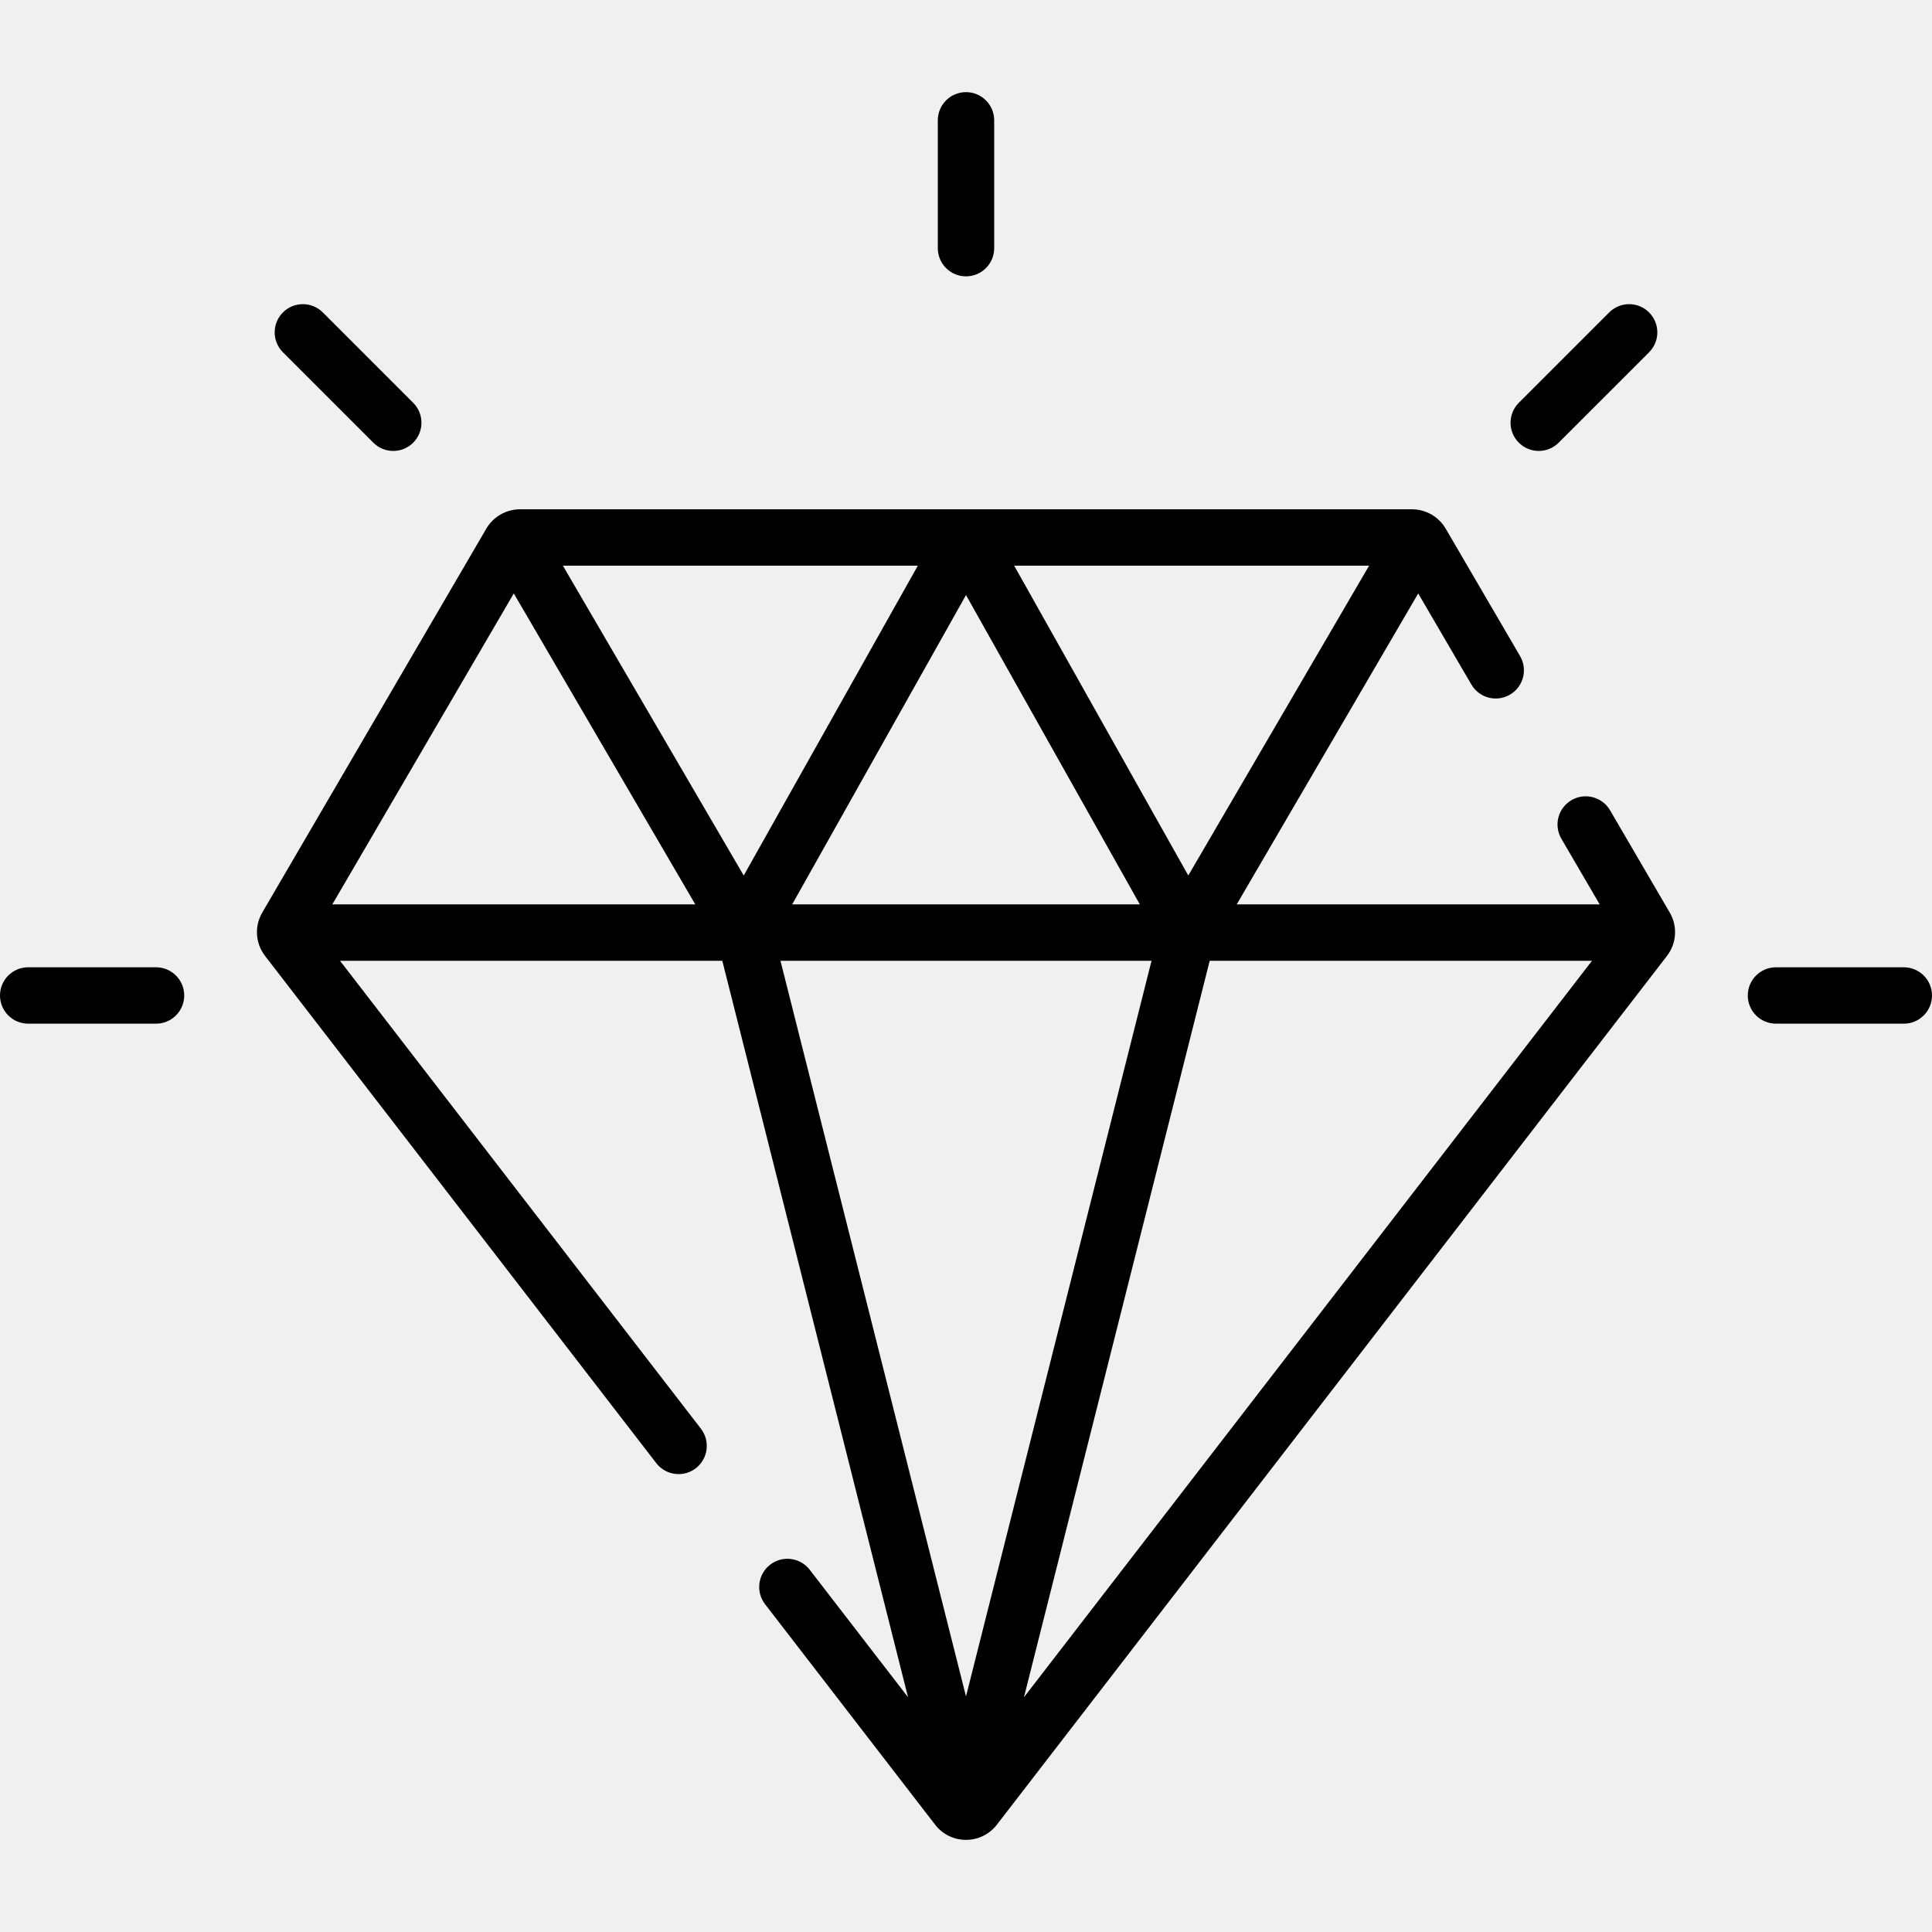
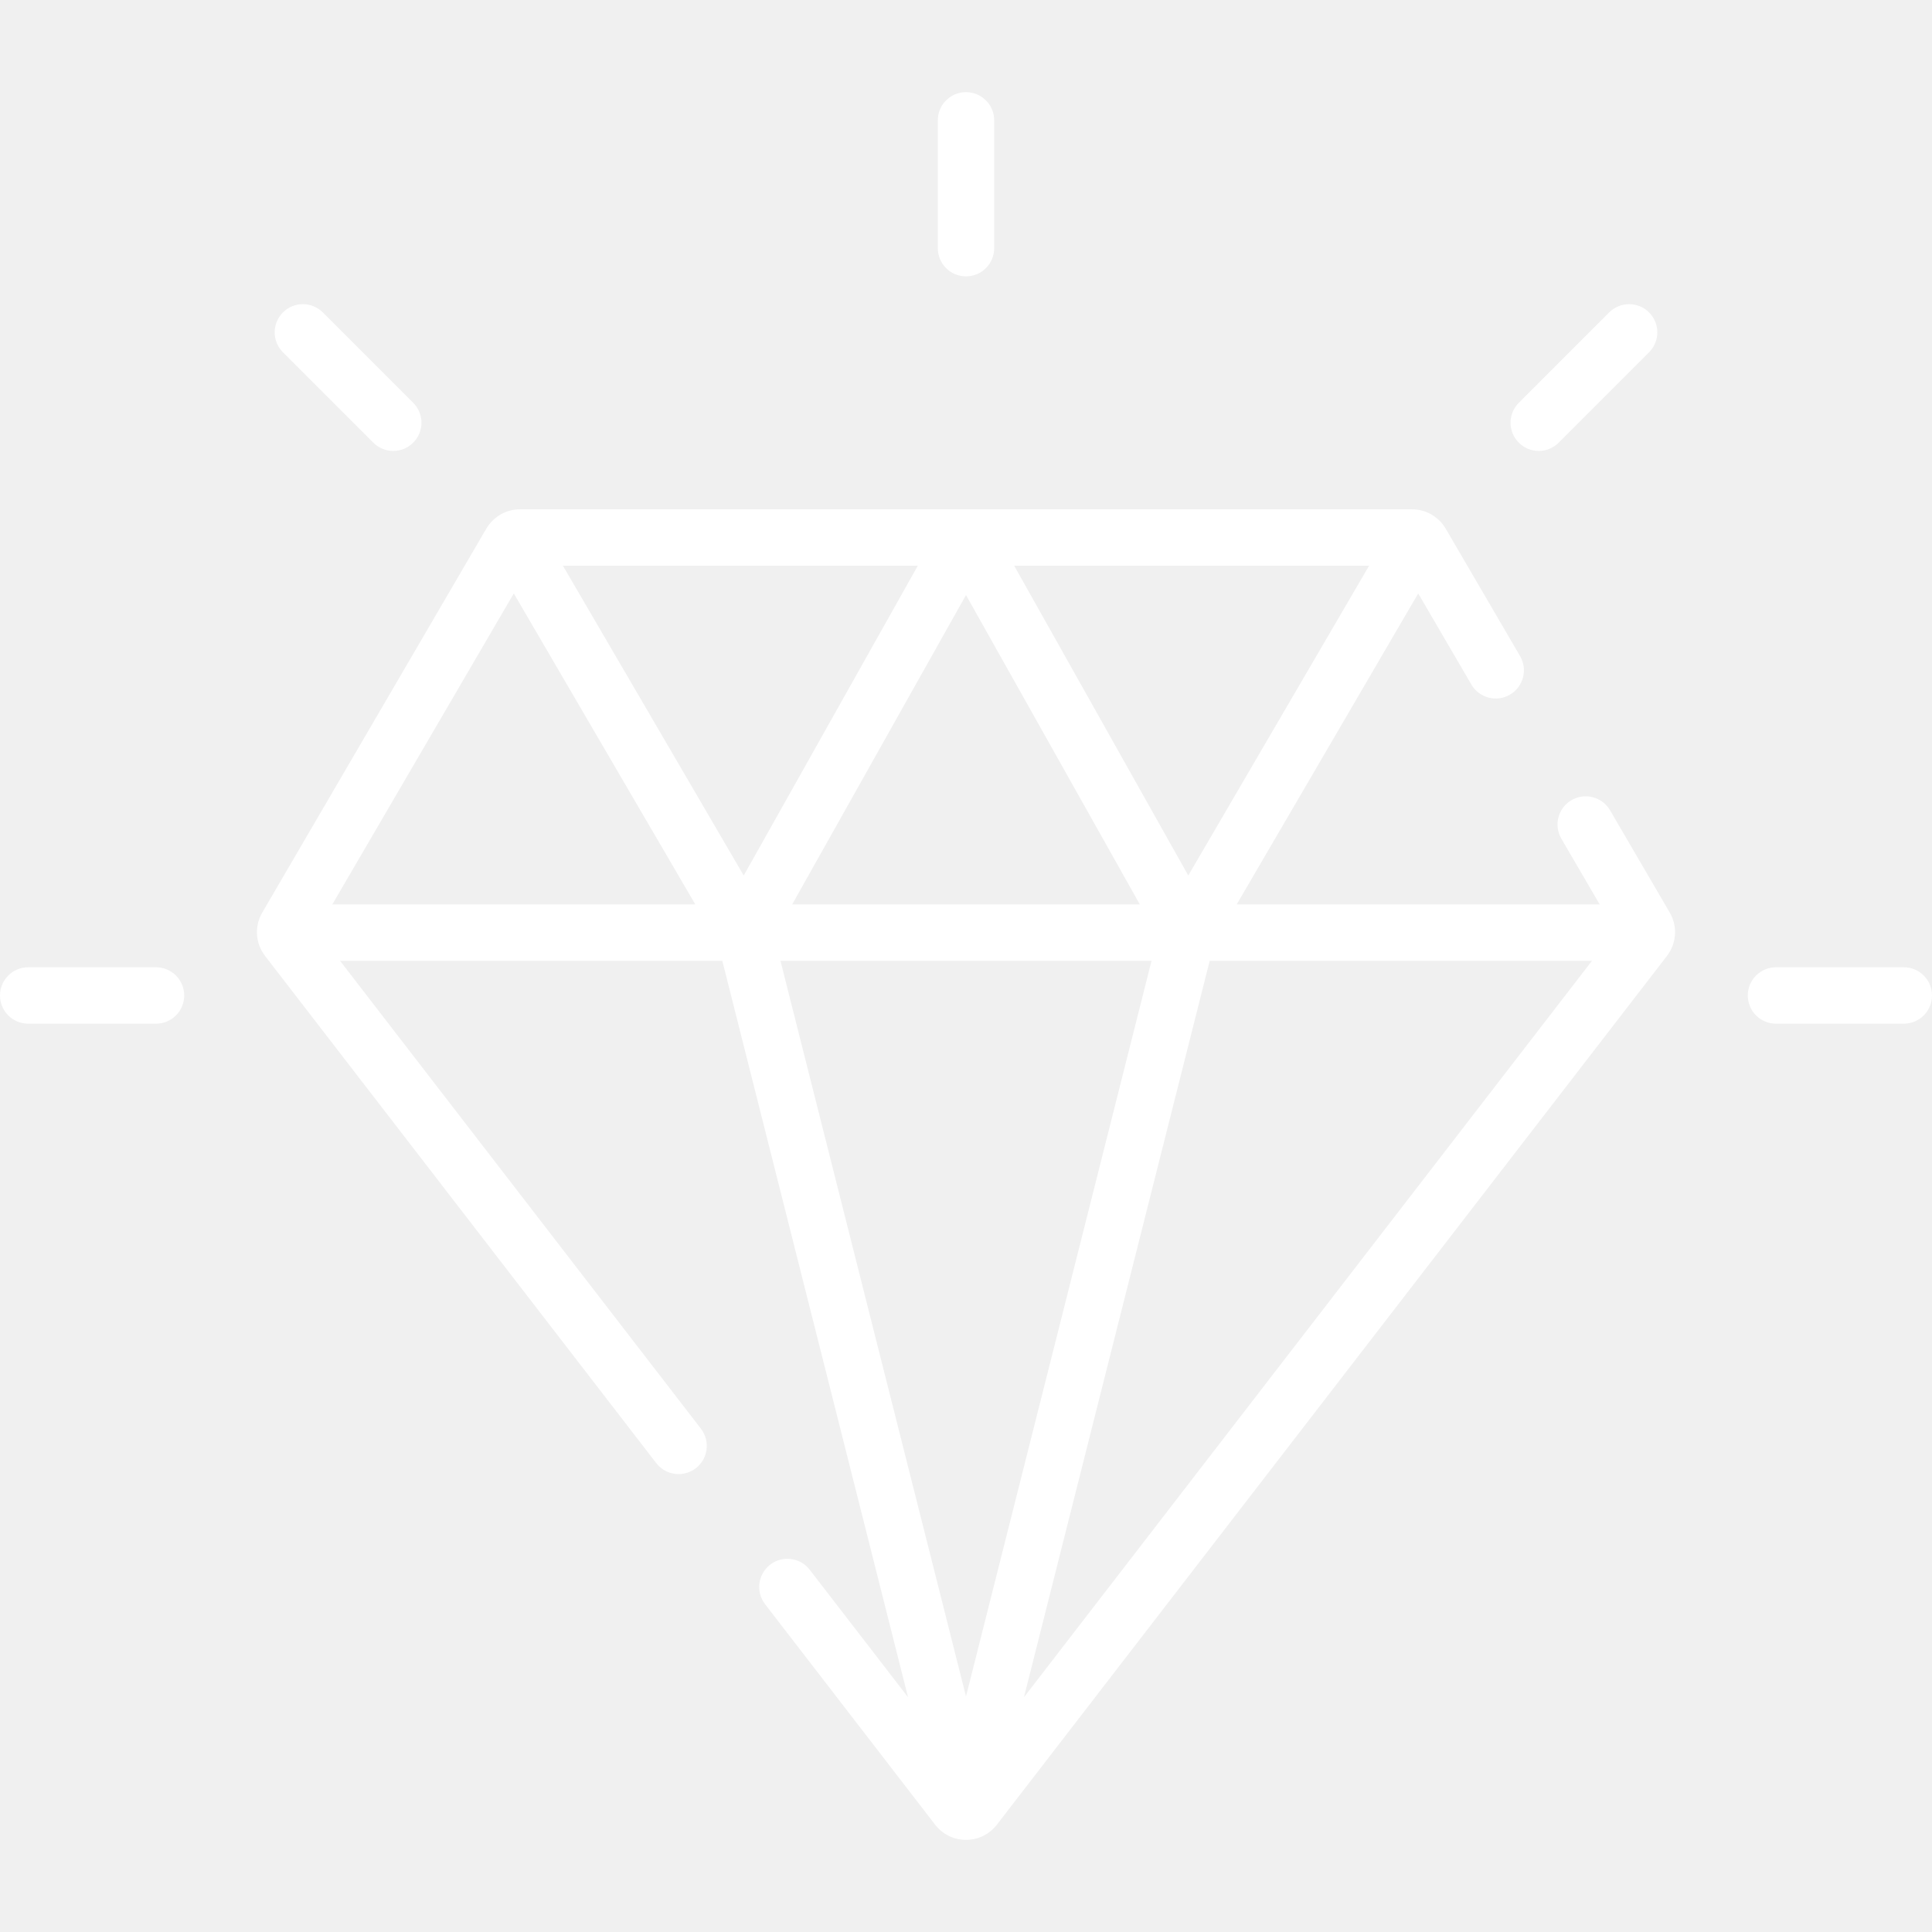
- <svg xmlns="http://www.w3.org/2000/svg" version="1.1" id="diamons" x="0px" y="0px" viewBox="0 0 512 512" style="enable-background:new 0 0 512 512;" xml:space="preserve">
+ <svg xmlns="http://www.w3.org/2000/svg" version="1.1" id="diamons" x="0px" y="0px" viewBox="0 0 512 512" style="enable-background:new 0 0 512 512; fill: #FFF;" xml:space="preserve">
  <g>
    <g>
      <path d="M442.491,241.824l-15.808-27.088c-2.08-3.564-6.655-4.766-10.22-2.687c-3.564,2.08-4.768,6.656-2.687,10.22l10.158,17.406    h-96.192l48.099-82.408l14.088,24.139c2.08,3.565,6.657,4.768,10.22,2.687c3.564-2.08,4.768-6.656,2.687-10.22l-19.712-33.777    c-1.845-3.161-5.266-5.126-8.927-5.126H137.804c-3.661,0-7.082,1.964-8.926,5.126L69.511,241.821    c-2.132,3.651-1.842,8.174,0.741,11.525l103.663,134.399c1.472,1.909,3.685,2.909,5.922,2.909c1.593,0,3.199-0.507,4.558-1.556    c3.268-2.52,3.873-7.213,1.353-10.481l-95.64-123.998h101.311l49.223,195.168l-26.057-33.784    c-2.519-3.266-7.213-3.873-10.481-1.352c-3.268,2.52-3.873,7.213-1.353,10.48l45.063,58.426c1.972,2.558,4.956,4.025,8.186,4.025    c3.23,0,6.213-1.467,8.185-4.024L441.75,253.345C444.332,249.995,444.622,245.472,442.491,241.824z M362.827,149.915    l-47.921,82.104l-46.136-82.104H362.827z M302.065,239.675h-92.13L256,157.696L302.065,239.675z M88.067,239.675l48.093-82.408    l48.099,82.408H88.067z M149.173,149.915h94.057l-46.136,82.104L149.173,149.915z M256,449.569l-49.168-194.95h98.336L256,449.569    z M271.358,449.789l49.223-195.169h101.311L271.358,449.789z" />
    </g>
  </g>
  <g>
    <g>
      <path d="M256,24.418c-4.126,0-7.472,3.345-7.472,7.472v33.875c0,4.127,3.345,7.472,7.472,7.472s7.472-3.345,7.472-7.472V31.89    C263.472,27.763,260.126,24.418,256,24.418z" />
    </g>
  </g>
  <g>
    <g>
      <path d="M437.019,82.794c-2.918-2.917-7.649-2.917-10.567,0l-23.953,23.952c-2.918,2.919-2.918,7.649,0,10.568    c1.459,1.458,3.371,2.188,5.283,2.188c1.912,0,3.825-0.73,5.284-2.188l23.953-23.952    C439.937,90.443,439.937,85.713,437.019,82.794z" />
    </g>
  </g>
  <g>
    <g>
      <path d="M504.528,256.34h-33.875c-4.127,0-7.472,3.345-7.472,7.472s3.346,7.472,7.472,7.472h33.875    c4.127,0,7.472-3.345,7.472-7.472C512,259.685,508.654,256.34,504.528,256.34z" />
    </g>
  </g>
  <g>
    <g>
      <path d="M41.347,256.34H7.472c-4.127,0-7.472,3.345-7.472,7.472s3.346,7.472,7.472,7.472h33.875c4.127,0,7.472-3.345,7.472-7.472    C48.819,259.685,45.474,256.34,41.347,256.34z" />
    </g>
  </g>
  <g>
    <g>
      <path d="M109.502,106.746L85.548,82.793c-2.918-2.917-7.649-2.917-10.567,0c-2.918,2.919-2.918,7.649,0,10.568l23.953,23.953    c1.459,1.458,3.371,2.188,5.284,2.188c1.913,0,3.825-0.73,5.284-2.188C112.42,114.395,112.42,109.665,109.502,106.746z" />
    </g>
  </g>
  <g>
</g>
  <g>
</g>
  <g>
</g>
  <g>
</g>
  <g>
</g>
  <g>
</g>
  <g>
</g>
  <g>
</g>
  <g>
</g>
  <g>
</g>
  <g>
</g>
  <g>
</g>
  <g>
</g>
  <g>
</g>
  <g>
</g>
</svg>
